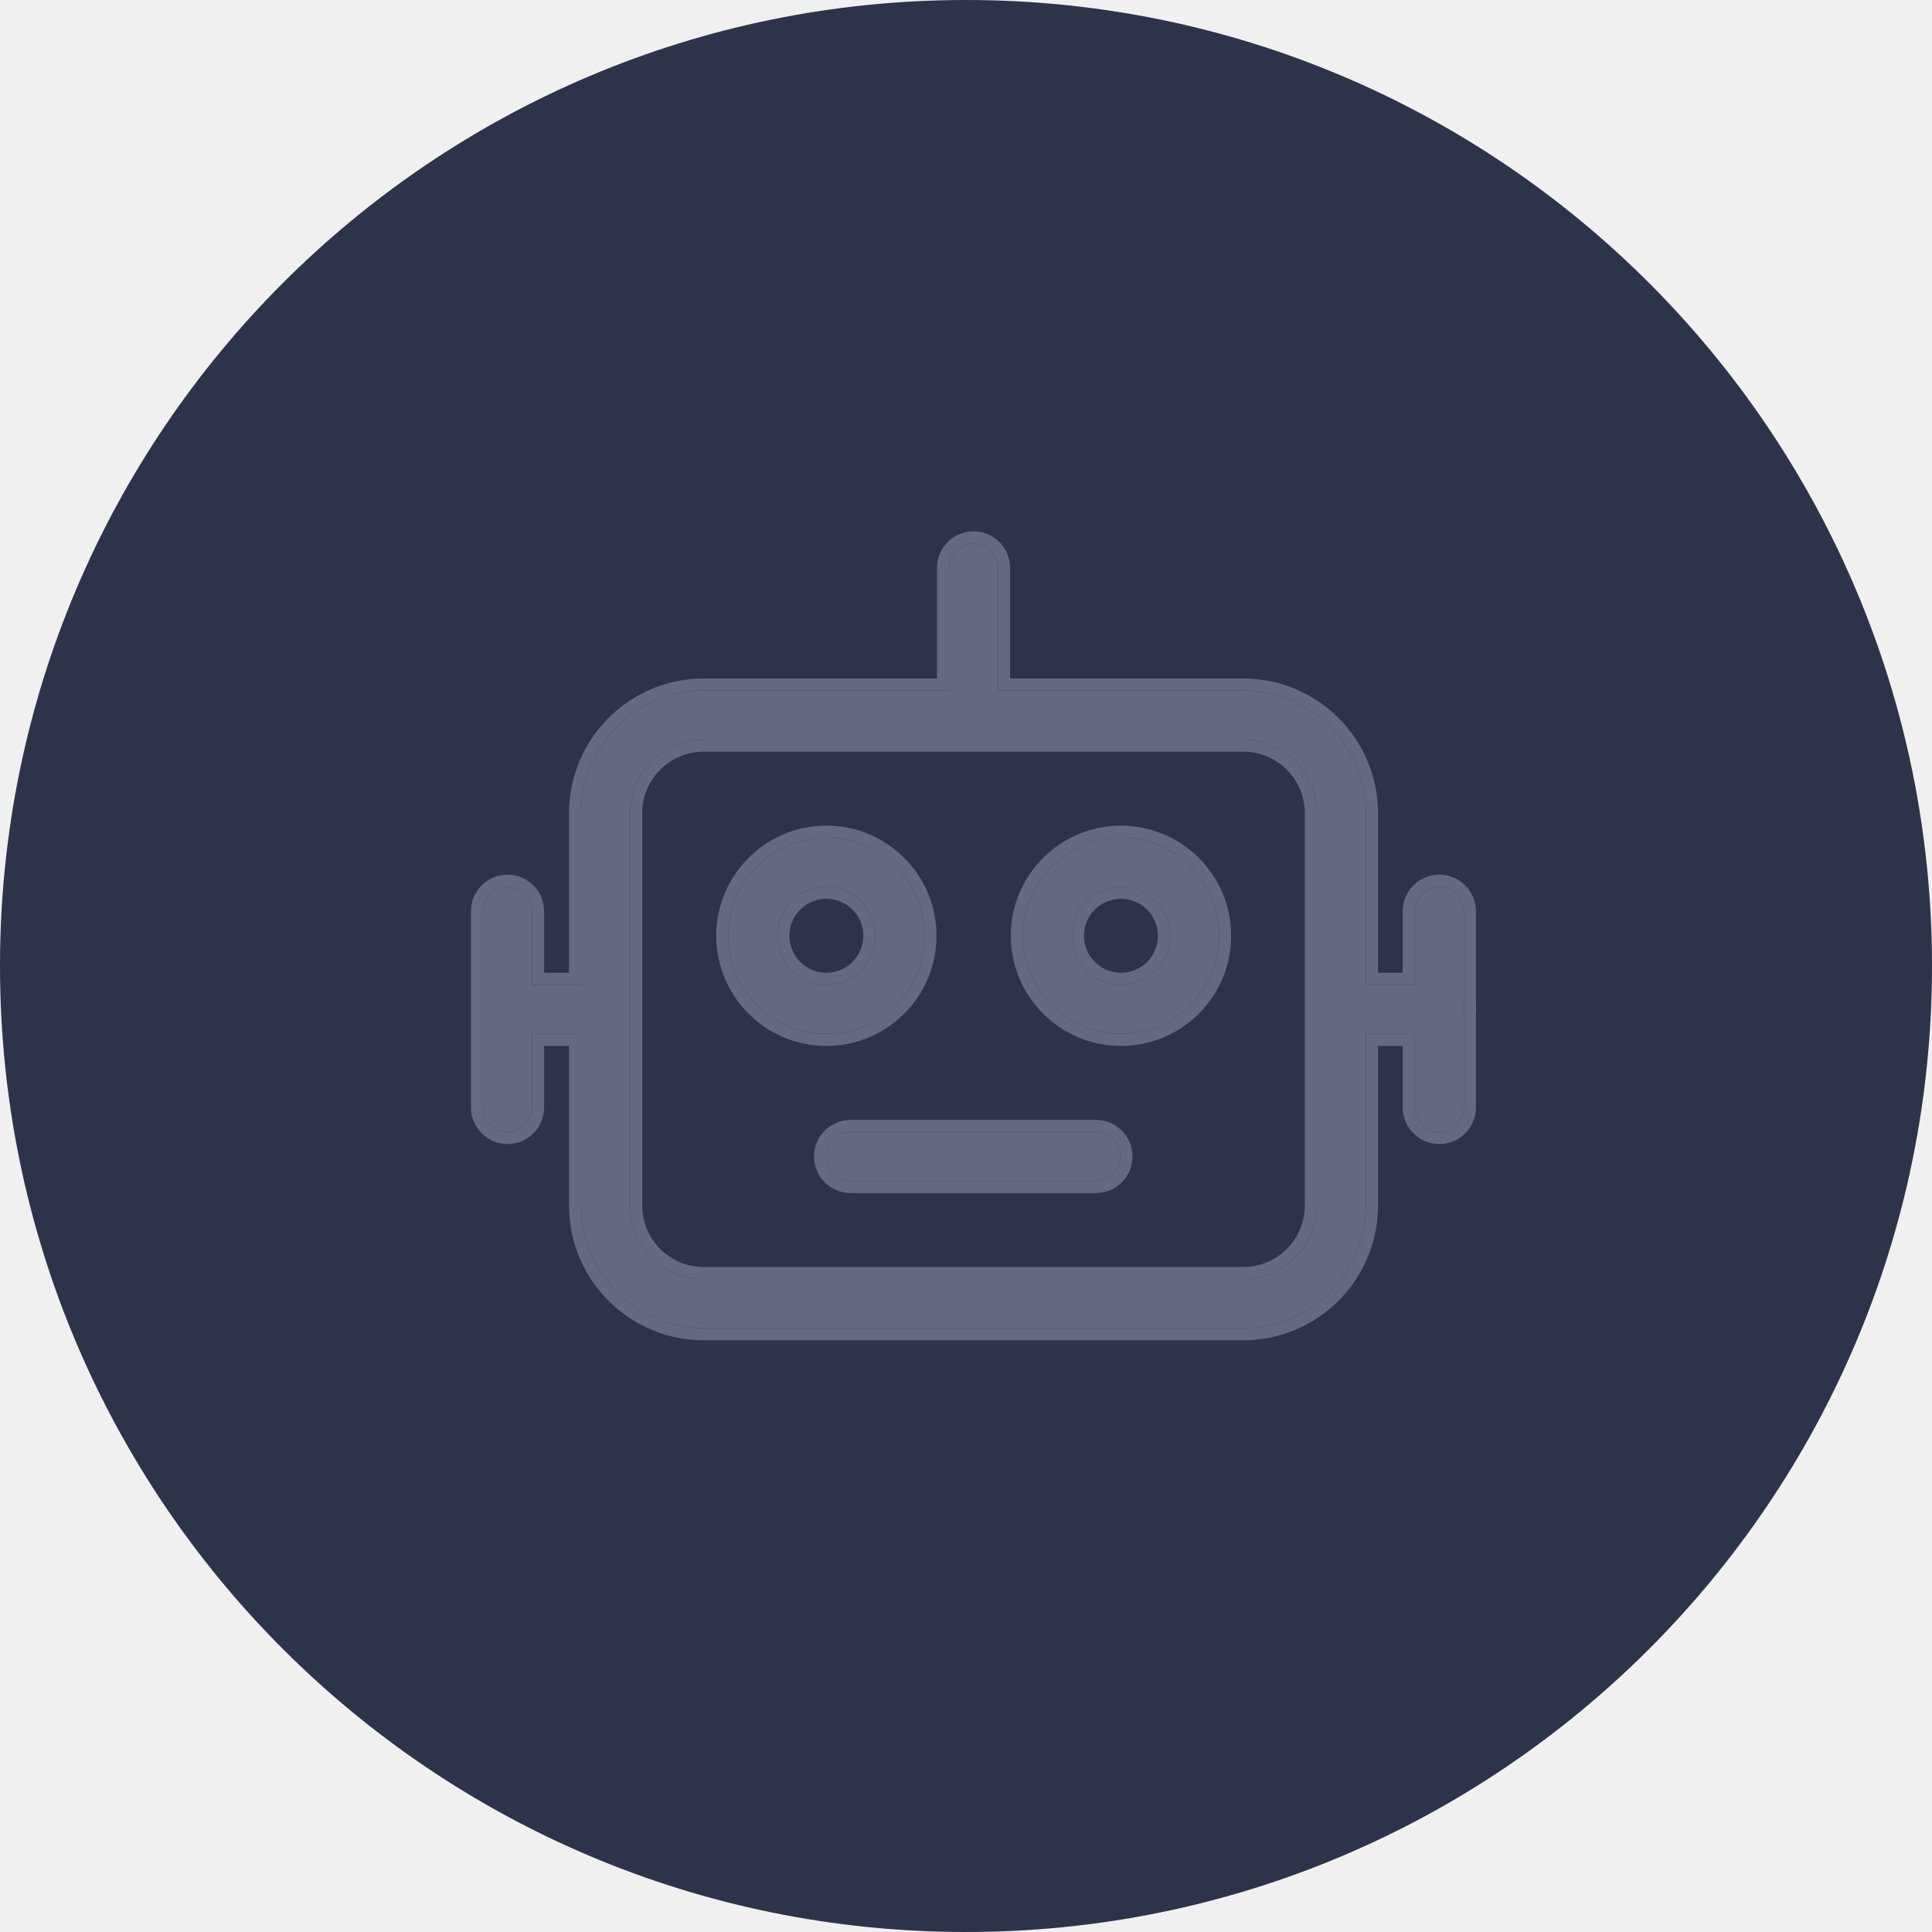
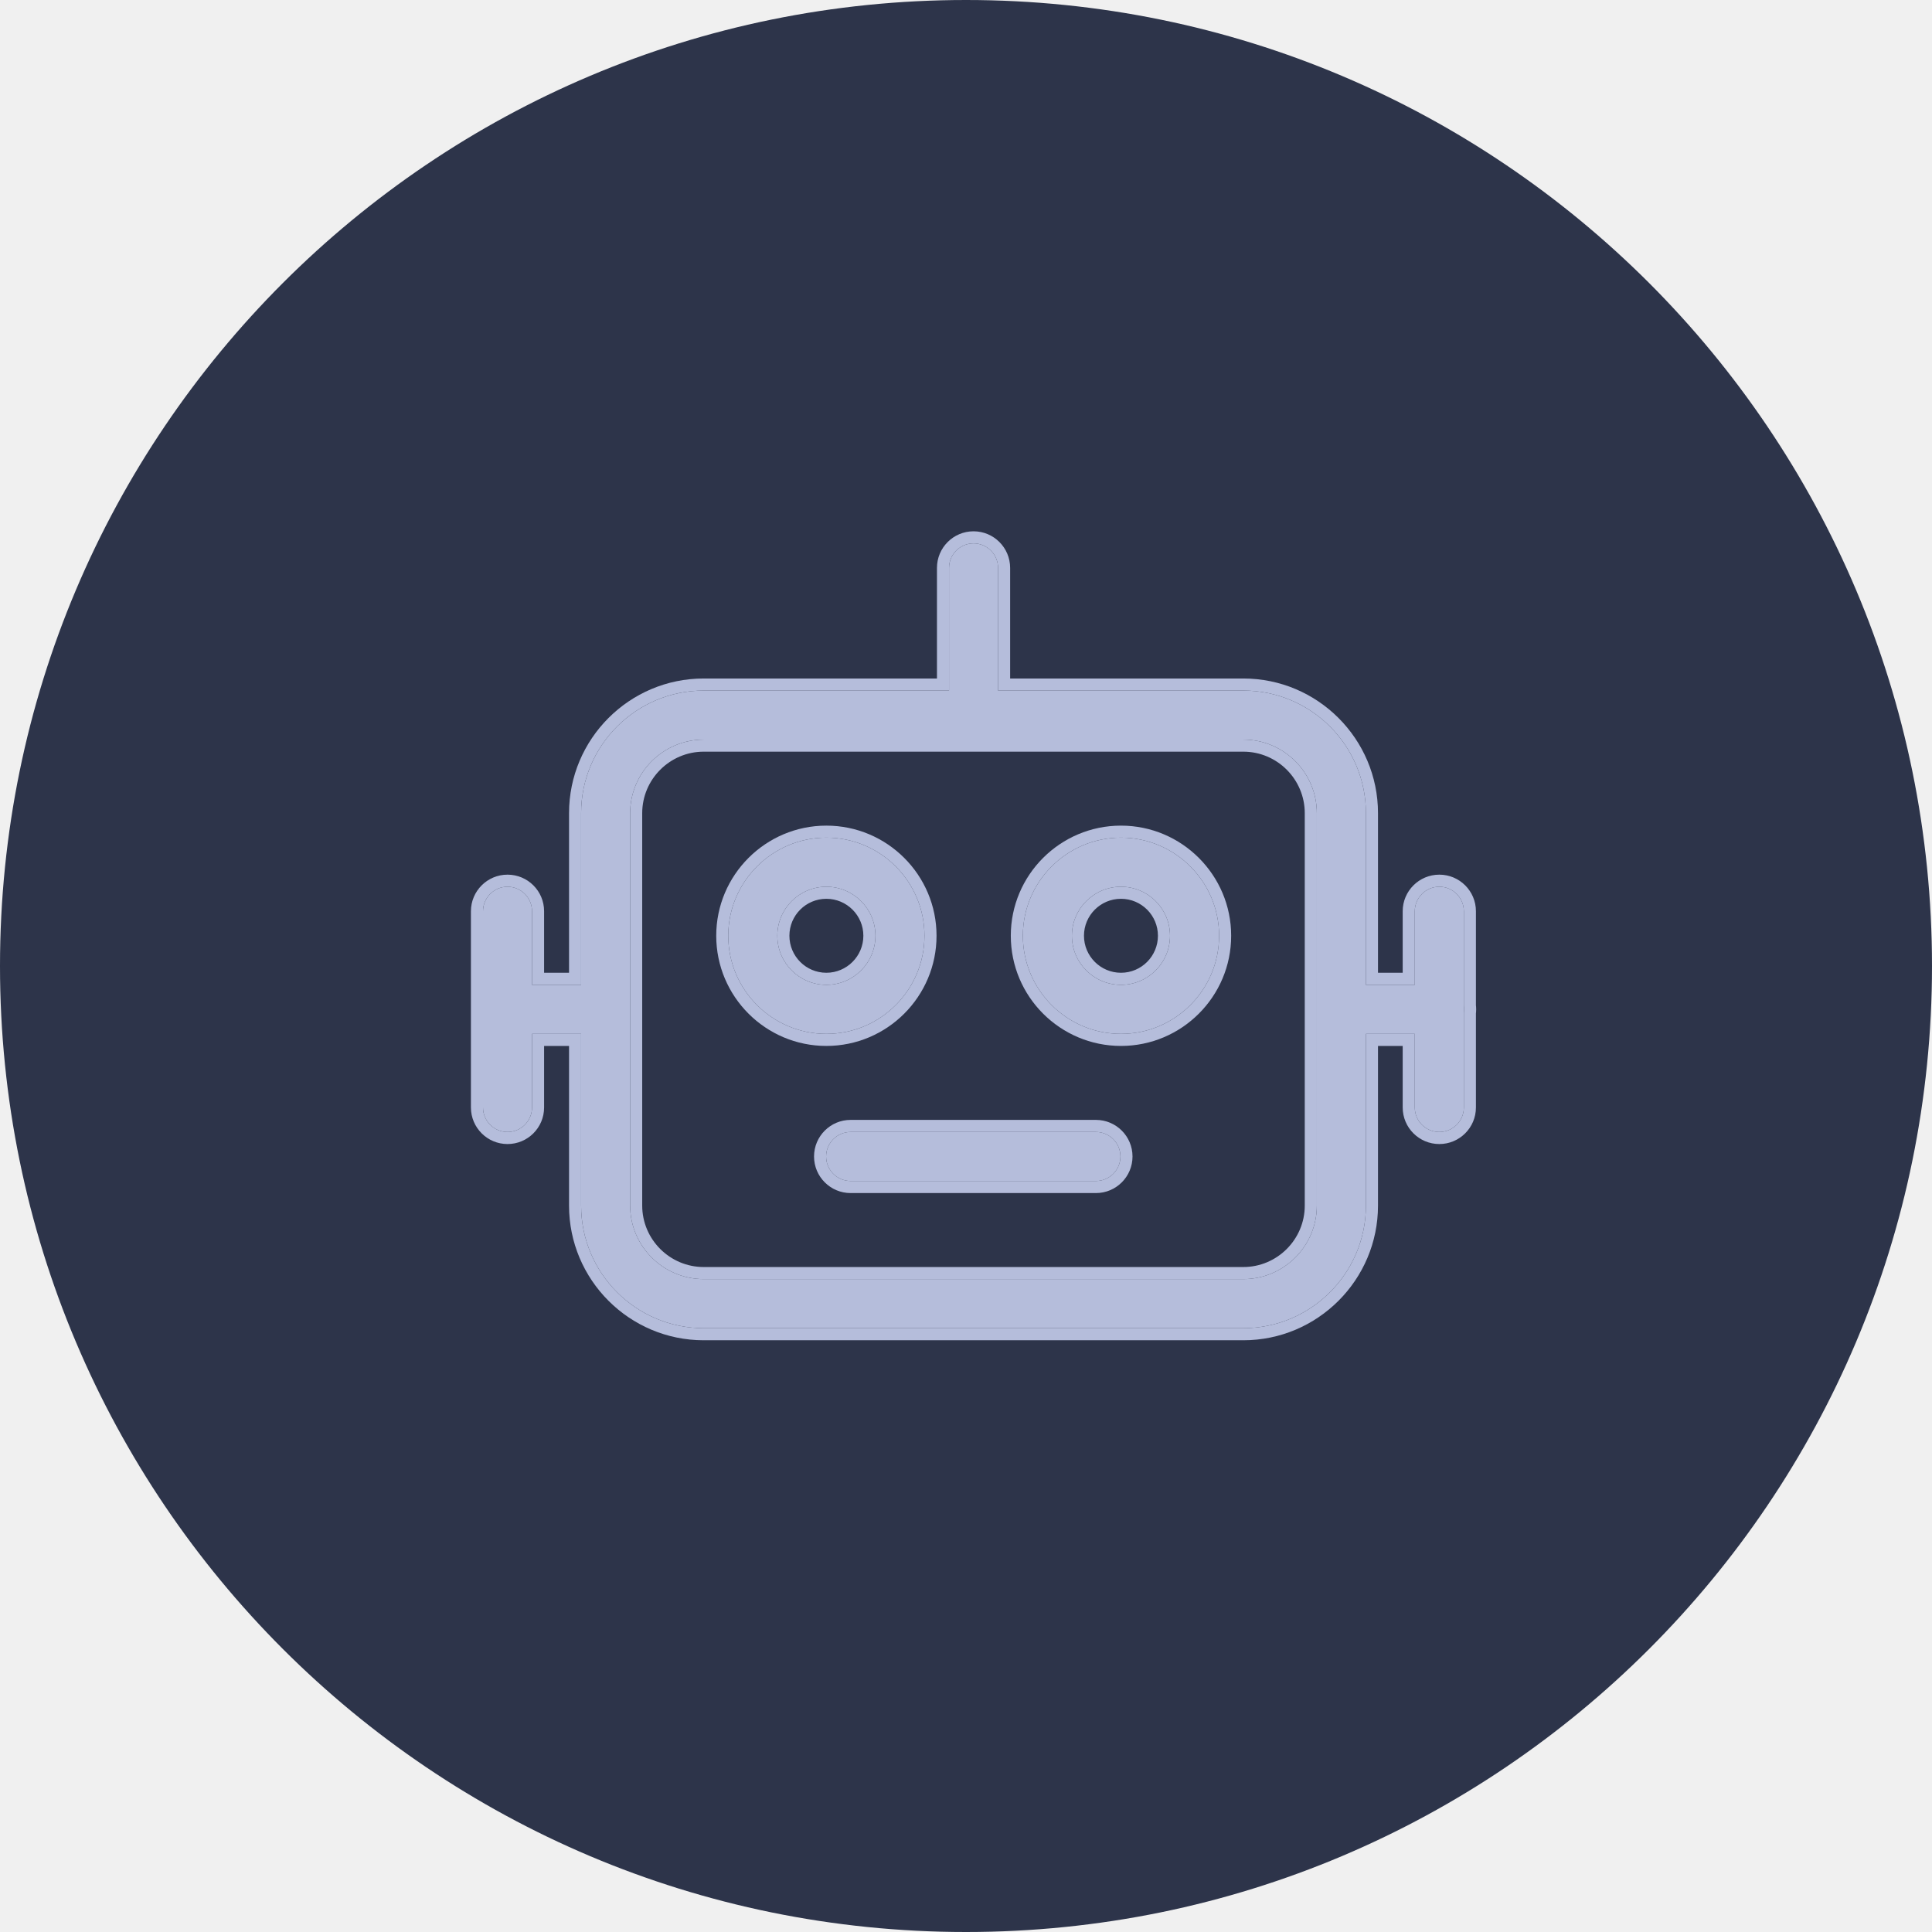
<svg xmlns="http://www.w3.org/2000/svg" width="32" height="32" viewBox="0 0 32 32" fill="none">
  <circle cx="16" cy="16" r="16" fill="#2D344A" />
  <mask id="path-2-outside-1" maskUnits="userSpaceOnUse" x="7" y="8" width="18" height="15" fill="black">
    <rect fill="white" x="7" y="8" width="18" height="15" />
    <path fill-rule="evenodd" clip-rule="evenodd" d="M15.719 9.406V11.438H11.656C10.536 11.438 9.625 12.348 9.625 13.469V16.312H8.812V15.093C8.812 14.869 8.63 14.687 8.406 14.687C8.182 14.687 8 14.869 8 15.093V16.718V18.343C8 18.567 8.182 18.749 8.406 18.749C8.63 18.749 8.812 18.567 8.812 18.343V17.124H9.625V19.968C9.625 21.088 10.536 21.999 11.656 21.999H20.593C21.713 21.999 22.624 21.088 22.624 19.968V17.124H23.433V18.343C23.433 18.567 23.615 18.749 23.84 18.749C24.064 18.749 24.246 18.567 24.246 18.343V16.776C24.248 16.757 24.25 16.738 24.25 16.718C24.25 16.698 24.248 16.679 24.246 16.66V15.093C24.246 14.869 24.064 14.687 23.84 14.687C23.615 14.687 23.433 14.869 23.433 15.093V16.312H22.624V13.469C22.624 12.348 21.713 11.438 20.593 11.438H16.531V9.406C16.531 9.182 16.349 9 16.125 9C15.901 9 15.719 9.182 15.719 9.406ZM10.437 13.469C10.437 12.797 10.984 12.25 11.656 12.25H20.593C21.265 12.25 21.811 12.797 21.811 13.469V19.968C21.811 20.64 21.265 21.186 20.593 21.186H11.656C10.984 21.186 10.437 20.64 10.437 19.968V13.469ZM13.687 17.124C12.791 17.124 12.062 16.395 12.062 15.499C12.062 14.603 12.791 13.874 13.687 13.874C14.584 13.874 15.312 14.603 15.312 15.499C15.312 16.395 14.584 17.124 13.687 17.124ZM13.687 14.687C13.239 14.687 12.875 15.051 12.875 15.499C12.875 15.948 13.239 16.312 13.687 16.312C14.136 16.312 14.5 15.948 14.5 15.499C14.5 15.051 14.136 14.687 13.687 14.687ZM18.567 17.124C17.671 17.124 16.942 16.395 16.942 15.499C16.942 14.603 17.671 13.874 18.567 13.874C19.463 13.874 20.192 14.603 20.192 15.499C20.192 16.395 19.463 17.124 18.567 17.124ZM18.567 14.687C18.118 14.687 17.754 15.051 17.754 15.499C17.754 15.948 18.118 16.312 18.567 16.312C19.015 16.312 19.379 15.948 19.379 15.499C19.379 15.051 19.015 14.687 18.567 14.687ZM14.089 19.561H18.152C18.376 19.561 18.558 19.379 18.558 19.155C18.558 18.931 18.376 18.749 18.152 18.749H14.089C13.865 18.749 13.683 18.931 13.683 19.155C13.683 19.379 13.865 19.561 14.089 19.561Z" />
  </mask>
-   <path fill-rule="evenodd" clip-rule="evenodd" d="M15.719 9.406V11.438H11.656C10.536 11.438 9.625 12.348 9.625 13.469V16.312H8.812V15.093C8.812 14.869 8.63 14.687 8.406 14.687C8.182 14.687 8 14.869 8 15.093V16.718V18.343C8 18.567 8.182 18.749 8.406 18.749C8.63 18.749 8.812 18.567 8.812 18.343V17.124H9.625V19.968C9.625 21.088 10.536 21.999 11.656 21.999H20.593C21.713 21.999 22.624 21.088 22.624 19.968V17.124H23.433V18.343C23.433 18.567 23.615 18.749 23.84 18.749C24.064 18.749 24.246 18.567 24.246 18.343V16.776C24.248 16.757 24.25 16.738 24.25 16.718C24.25 16.698 24.248 16.679 24.246 16.66V15.093C24.246 14.869 24.064 14.687 23.84 14.687C23.615 14.687 23.433 14.869 23.433 15.093V16.312H22.624V13.469C22.624 12.348 21.713 11.438 20.593 11.438H16.531V9.406C16.531 9.182 16.349 9 16.125 9C15.901 9 15.719 9.182 15.719 9.406ZM10.437 13.469C10.437 12.797 10.984 12.25 11.656 12.25H20.593C21.265 12.25 21.811 12.797 21.811 13.469V19.968C21.811 20.64 21.265 21.186 20.593 21.186H11.656C10.984 21.186 10.437 20.64 10.437 19.968V13.469ZM13.687 17.124C12.791 17.124 12.062 16.395 12.062 15.499C12.062 14.603 12.791 13.874 13.687 13.874C14.584 13.874 15.312 14.603 15.312 15.499C15.312 16.395 14.584 17.124 13.687 17.124ZM13.687 14.687C13.239 14.687 12.875 15.051 12.875 15.499C12.875 15.948 13.239 16.312 13.687 16.312C14.136 16.312 14.5 15.948 14.5 15.499C14.5 15.051 14.136 14.687 13.687 14.687ZM18.567 17.124C17.671 17.124 16.942 16.395 16.942 15.499C16.942 14.603 17.671 13.874 18.567 13.874C19.463 13.874 20.192 14.603 20.192 15.499C20.192 16.395 19.463 17.124 18.567 17.124ZM18.567 14.687C18.118 14.687 17.754 15.051 17.754 15.499C17.754 15.948 18.118 16.312 18.567 16.312C19.015 16.312 19.379 15.948 19.379 15.499C19.379 15.051 19.015 14.687 18.567 14.687ZM14.089 19.561H18.152C18.376 19.561 18.558 19.379 18.558 19.155C18.558 18.931 18.376 18.749 18.152 18.749H14.089C13.865 18.749 13.683 18.931 13.683 19.155C13.683 19.379 13.865 19.561 14.089 19.561Z" fill="#636A81" />
-   <path d="M15.719 11.438V11.637H15.919V11.438H15.719ZM9.625 16.312V16.512H9.825V16.312H9.625ZM8.812 16.312H8.612V16.512H8.812V16.312ZM8.812 17.124V16.924H8.612V17.124H8.812ZM9.625 17.124H9.825V16.924H9.625V17.124ZM22.624 17.124V16.924H22.424V17.124H22.624ZM23.433 17.124H23.633V16.924H23.433V17.124ZM24.246 16.776L24.048 16.747L24.046 16.761V16.776H24.246ZM24.246 16.66H24.046V16.674L24.048 16.689L24.246 16.66ZM23.433 16.312V16.512H23.633V16.312H23.433ZM22.624 16.312H22.424V16.512H22.624V16.312ZM16.531 11.438H16.331V11.637H16.531V11.438ZM15.919 11.438V9.406H15.519V11.438H15.919ZM11.656 11.637H15.719V11.238H11.656V11.637ZM9.825 13.469C9.825 12.459 10.646 11.637 11.656 11.637V11.238C10.425 11.238 9.425 12.238 9.425 13.469H9.825ZM9.825 16.312V13.469H9.425V16.312H9.825ZM8.812 16.512H9.625V16.112H8.812V16.512ZM8.612 15.093V16.312H9.012V15.093H8.612ZM8.406 14.887C8.52 14.887 8.612 14.979 8.612 15.093H9.012C9.012 14.758 8.741 14.487 8.406 14.487V14.887ZM8.2 15.093C8.2 14.979 8.292 14.887 8.406 14.887V14.487C8.072 14.487 7.8 14.758 7.8 15.093H8.2ZM8.2 16.718V15.093H7.8V16.718H8.2ZM8.2 18.343V16.718H7.8V18.343H8.2ZM8.406 18.549C8.292 18.549 8.2 18.457 8.2 18.343H7.8C7.8 18.678 8.072 18.949 8.406 18.949V18.549ZM8.612 18.343C8.612 18.457 8.52 18.549 8.406 18.549V18.949C8.741 18.949 9.012 18.678 9.012 18.343H8.612ZM8.612 17.124V18.343H9.012V17.124H8.612ZM9.625 16.924H8.812V17.324H9.625V16.924ZM9.825 19.968V17.124H9.425V19.968H9.825ZM11.656 21.799C10.646 21.799 9.825 20.978 9.825 19.968H9.425C9.425 21.199 10.425 22.199 11.656 22.199V21.799ZM20.593 21.799H11.656V22.199H20.593V21.799ZM22.424 19.968C22.424 20.978 21.602 21.799 20.593 21.799V22.199C21.823 22.199 22.824 21.199 22.824 19.968H22.424ZM22.424 17.124V19.968H22.824V17.124H22.424ZM23.433 16.924H22.624V17.324H23.433V16.924ZM23.633 18.343V17.124H23.233V18.343H23.633ZM23.84 18.549C23.726 18.549 23.633 18.457 23.633 18.343H23.233C23.233 18.678 23.505 18.949 23.84 18.949V18.549ZM24.046 18.343C24.046 18.457 23.953 18.549 23.84 18.549V18.949C24.174 18.949 24.446 18.678 24.446 18.343H24.046ZM24.046 16.776V18.343H24.446V16.776H24.046ZM24.05 16.718C24.05 16.728 24.049 16.738 24.048 16.747L24.444 16.804C24.448 16.776 24.45 16.747 24.45 16.718H24.05ZM24.048 16.689C24.049 16.698 24.05 16.708 24.05 16.718H24.45C24.45 16.689 24.448 16.66 24.444 16.632L24.048 16.689ZM24.046 15.093V16.66H24.446V15.093H24.046ZM23.84 14.887C23.953 14.887 24.046 14.979 24.046 15.093H24.446C24.446 14.758 24.174 14.487 23.84 14.487V14.887ZM23.633 15.093C23.633 14.979 23.726 14.887 23.84 14.887V14.487C23.505 14.487 23.233 14.758 23.233 15.093H23.633ZM23.633 16.312V15.093H23.233V16.312H23.633ZM22.624 16.512H23.433V16.112H22.624V16.512ZM22.424 13.469V16.312H22.824V13.469H22.424ZM20.593 11.637C21.602 11.637 22.424 12.459 22.424 13.469H22.824C22.824 12.238 21.823 11.238 20.593 11.238V11.637ZM16.531 11.637H20.593V11.238H16.531V11.637ZM16.331 9.406V11.438H16.731V9.406H16.331ZM16.125 9.2C16.239 9.2 16.331 9.292 16.331 9.406H16.731C16.731 9.072 16.46 8.8 16.125 8.8V9.2ZM15.919 9.406C15.919 9.292 16.011 9.2 16.125 9.2V8.8C15.79 8.8 15.519 9.072 15.519 9.406H15.919ZM11.656 12.05C10.874 12.05 10.237 12.686 10.237 13.469H10.637C10.637 12.907 11.095 12.45 11.656 12.45V12.05ZM20.593 12.05H11.656V12.45H20.593V12.05ZM22.011 13.469C22.011 12.686 21.375 12.05 20.593 12.05V12.45C21.154 12.45 21.611 12.907 21.611 13.469H22.011ZM22.011 19.968V13.469H21.611V19.968H22.011ZM20.593 21.387C21.375 21.387 22.011 20.75 22.011 19.968H21.611C21.611 20.529 21.154 20.986 20.593 20.986V21.387ZM11.656 21.387H20.593V20.986H11.656V21.387ZM10.237 19.968C10.237 20.75 10.874 21.387 11.656 21.387V20.986C11.095 20.986 10.637 20.529 10.637 19.968H10.237ZM10.237 13.469V19.968H10.637V13.469H10.237ZM11.863 15.499C11.863 16.506 12.681 17.324 13.687 17.324V16.924C12.902 16.924 12.262 16.285 12.262 15.499H11.863ZM13.687 13.675C12.681 13.675 11.863 14.493 11.863 15.499H12.262C12.262 14.714 12.902 14.075 13.687 14.075V13.675ZM15.512 15.499C15.512 14.493 14.694 13.675 13.687 13.675V14.075C14.473 14.075 15.112 14.714 15.112 15.499H15.512ZM13.687 17.324C14.694 17.324 15.512 16.506 15.512 15.499H15.112C15.112 16.285 14.473 16.924 13.687 16.924V17.324ZM13.075 15.499C13.075 15.161 13.349 14.887 13.687 14.887V14.487C13.129 14.487 12.675 14.94 12.675 15.499H13.075ZM13.687 16.112C13.349 16.112 13.075 15.837 13.075 15.499H12.675C12.675 16.058 13.129 16.512 13.687 16.512V16.112ZM14.3 15.499C14.3 15.837 14.025 16.112 13.687 16.112V16.512C14.246 16.512 14.7 16.058 14.7 15.499H14.3ZM13.687 14.887C14.025 14.887 14.3 15.161 14.3 15.499H14.7C14.7 14.94 14.246 14.487 13.687 14.487V14.887ZM16.742 15.499C16.742 16.506 17.56 17.324 18.567 17.324V16.924C17.781 16.924 17.142 16.285 17.142 15.499H16.742ZM18.567 13.675C17.56 13.675 16.742 14.493 16.742 15.499H17.142C17.142 14.714 17.781 14.075 18.567 14.075V13.675ZM20.392 15.499C20.392 14.493 19.573 13.675 18.567 13.675V14.075C19.352 14.075 19.991 14.714 19.991 15.499H20.392ZM18.567 17.324C19.573 17.324 20.392 16.506 20.392 15.499H19.991C19.991 16.285 19.352 16.924 18.567 16.924V17.324ZM17.954 15.499C17.954 15.161 18.229 14.887 18.567 14.887V14.487C18.008 14.487 17.554 14.94 17.554 15.499H17.954ZM18.567 16.112C18.229 16.112 17.954 15.837 17.954 15.499H17.554C17.554 16.058 18.008 16.512 18.567 16.512V16.112ZM19.179 15.499C19.179 15.837 18.905 16.112 18.567 16.112V16.512C19.125 16.512 19.579 16.058 19.579 15.499H19.179ZM18.567 14.887C18.905 14.887 19.179 15.161 19.179 15.499H19.579C19.579 14.94 19.125 14.487 18.567 14.487V14.887ZM18.152 19.361H14.089V19.761H18.152V19.361ZM18.358 19.155C18.358 19.269 18.265 19.361 18.152 19.361V19.761C18.486 19.761 18.758 19.49 18.758 19.155H18.358ZM18.152 18.949C18.265 18.949 18.358 19.041 18.358 19.155H18.758C18.758 18.82 18.486 18.549 18.152 18.549V18.949ZM14.089 18.949H18.152V18.549H14.089V18.949ZM13.883 19.155C13.883 19.041 13.976 18.949 14.089 18.949V18.549C13.755 18.549 13.483 18.82 13.483 19.155H13.883ZM14.089 19.361C13.976 19.361 13.883 19.269 13.883 19.155H13.483C13.483 19.49 13.755 19.761 14.089 19.761V19.361Z" fill="#636A81" mask="url(#path-2-outside-1)" />
+   <path fill-rule="evenodd" clip-rule="evenodd" d="M15.719 9.406V11.438H11.656C10.536 11.438 9.625 12.348 9.625 13.469V16.312H8.812V15.093C8.812 14.869 8.63 14.687 8.406 14.687C8.182 14.687 8 14.869 8 15.093V16.718V18.343C8 18.567 8.182 18.749 8.406 18.749C8.63 18.749 8.812 18.567 8.812 18.343V17.124H9.625V19.968C9.625 21.088 10.536 21.999 11.656 21.999H20.593C21.713 21.999 22.624 21.088 22.624 19.968V17.124H23.433V18.343C23.433 18.567 23.615 18.749 23.84 18.749C24.064 18.749 24.246 18.567 24.246 18.343V16.776C24.248 16.757 24.25 16.738 24.25 16.718C24.25 16.698 24.248 16.679 24.246 16.66V15.093C24.246 14.869 24.064 14.687 23.84 14.687C23.615 14.687 23.433 14.869 23.433 15.093V16.312H22.624V13.469C22.624 12.348 21.713 11.438 20.593 11.438H16.531V9.406C16.531 9.182 16.349 9 16.125 9C15.901 9 15.719 9.182 15.719 9.406ZM10.437 13.469C10.437 12.797 10.984 12.25 11.656 12.25H20.593C21.265 12.25 21.811 12.797 21.811 13.469V19.968C21.811 20.64 21.265 21.186 20.593 21.186H11.656C10.984 21.186 10.437 20.64 10.437 19.968V13.469ZM13.687 17.124C12.791 17.124 12.062 16.395 12.062 15.499C12.062 14.603 12.791 13.874 13.687 13.874C14.584 13.874 15.312 14.603 15.312 15.499C15.312 16.395 14.584 17.124 13.687 17.124ZM13.687 14.687C13.239 14.687 12.875 15.051 12.875 15.499C12.875 15.948 13.239 16.312 13.687 16.312C14.136 16.312 14.5 15.948 14.5 15.499C14.5 15.051 14.136 14.687 13.687 14.687ZM18.567 17.124C17.671 17.124 16.942 16.395 16.942 15.499C16.942 14.603 17.671 13.874 18.567 13.874C19.463 13.874 20.192 14.603 20.192 15.499C20.192 16.395 19.463 17.124 18.567 17.124ZM18.567 14.687C18.118 14.687 17.754 15.051 17.754 15.499C17.754 15.948 18.118 16.312 18.567 16.312C19.015 16.312 19.379 15.948 19.379 15.499C19.379 15.051 19.015 14.687 18.567 14.687ZM14.089 19.561H18.152C18.376 19.561 18.558 19.379 18.558 19.155C18.558 18.931 18.376 18.749 18.152 18.749H14.089C13.865 18.749 13.683 18.931 13.683 19.155C13.683 19.379 13.865 19.561 14.089 19.561Z" fill="#b5bddb" />
+   <path d="M15.719 11.438V11.637H15.919V11.438H15.719ZM9.625 16.312V16.512H9.825V16.312H9.625ZM8.812 16.312H8.612V16.512H8.812V16.312ZM8.812 17.124V16.924H8.612V17.124H8.812ZM9.625 17.124H9.825V16.924H9.625V17.124ZM22.624 17.124V16.924H22.424V17.124H22.624ZM23.433 17.124H23.633V16.924H23.433V17.124ZM24.246 16.776L24.048 16.747L24.046 16.761V16.776H24.246ZM24.246 16.66H24.046V16.674L24.048 16.689L24.246 16.66ZM23.433 16.312V16.512H23.633V16.312H23.433ZM22.624 16.312H22.424V16.512H22.624V16.312ZM16.531 11.438H16.331V11.637H16.531V11.438ZM15.919 11.438V9.406H15.519V11.438H15.919ZM11.656 11.637H15.719V11.238H11.656V11.637ZM9.825 13.469C9.825 12.459 10.646 11.637 11.656 11.637V11.238C10.425 11.238 9.425 12.238 9.425 13.469H9.825ZM9.825 16.312V13.469H9.425V16.312H9.825ZM8.812 16.512H9.625V16.112H8.812V16.512ZM8.612 15.093V16.312H9.012V15.093H8.612ZM8.406 14.887C8.52 14.887 8.612 14.979 8.612 15.093H9.012C9.012 14.758 8.741 14.487 8.406 14.487V14.887ZM8.2 15.093C8.2 14.979 8.292 14.887 8.406 14.887V14.487C8.072 14.487 7.8 14.758 7.8 15.093H8.2ZM8.2 16.718V15.093H7.8V16.718H8.2ZM8.2 18.343V16.718H7.8V18.343H8.2ZM8.406 18.549C8.292 18.549 8.2 18.457 8.2 18.343H7.8C7.8 18.678 8.072 18.949 8.406 18.949V18.549ZM8.612 18.343C8.612 18.457 8.52 18.549 8.406 18.549V18.949C8.741 18.949 9.012 18.678 9.012 18.343H8.612ZM8.612 17.124V18.343H9.012V17.124H8.612ZM9.625 16.924H8.812V17.324H9.625V16.924ZM9.825 19.968V17.124H9.425V19.968H9.825ZM11.656 21.799C10.646 21.799 9.825 20.978 9.825 19.968H9.425C9.425 21.199 10.425 22.199 11.656 22.199V21.799ZM20.593 21.799H11.656V22.199H20.593V21.799ZM22.424 19.968C22.424 20.978 21.602 21.799 20.593 21.799V22.199C21.823 22.199 22.824 21.199 22.824 19.968H22.424ZM22.424 17.124V19.968H22.824V17.124H22.424ZM23.433 16.924H22.624V17.324H23.433V16.924ZM23.633 18.343V17.124H23.233V18.343H23.633ZM23.84 18.549C23.726 18.549 23.633 18.457 23.633 18.343H23.233C23.233 18.678 23.505 18.949 23.84 18.949V18.549ZM24.046 18.343C24.046 18.457 23.953 18.549 23.84 18.549V18.949C24.174 18.949 24.446 18.678 24.446 18.343H24.046ZM24.046 16.776V18.343H24.446V16.776H24.046ZM24.05 16.718C24.05 16.728 24.049 16.738 24.048 16.747L24.444 16.804C24.448 16.776 24.45 16.747 24.45 16.718H24.05ZM24.048 16.689C24.049 16.698 24.05 16.708 24.05 16.718H24.45C24.45 16.689 24.448 16.66 24.444 16.632L24.048 16.689ZM24.046 15.093V16.66H24.446V15.093H24.046ZM23.84 14.887C23.953 14.887 24.046 14.979 24.046 15.093H24.446C24.446 14.758 24.174 14.487 23.84 14.487V14.887ZM23.633 15.093C23.633 14.979 23.726 14.887 23.84 14.887V14.487C23.505 14.487 23.233 14.758 23.233 15.093H23.633ZM23.633 16.312V15.093H23.233V16.312H23.633ZM22.624 16.512H23.433V16.112H22.624V16.512ZM22.424 13.469V16.312H22.824V13.469H22.424ZM20.593 11.637C21.602 11.637 22.424 12.459 22.424 13.469H22.824C22.824 12.238 21.823 11.238 20.593 11.238V11.637ZM16.531 11.637H20.593V11.238H16.531V11.637ZM16.331 9.406V11.438H16.731V9.406H16.331ZM16.125 9.2C16.239 9.2 16.331 9.292 16.331 9.406H16.731C16.731 9.072 16.46 8.8 16.125 8.8V9.2ZM15.919 9.406C15.919 9.292 16.011 9.2 16.125 9.2V8.8C15.79 8.8 15.519 9.072 15.519 9.406H15.919ZM11.656 12.05C10.874 12.05 10.237 12.686 10.237 13.469H10.637C10.637 12.907 11.095 12.45 11.656 12.45V12.05ZM20.593 12.05H11.656V12.45H20.593V12.05ZM22.011 13.469C22.011 12.686 21.375 12.05 20.593 12.05V12.45C21.154 12.45 21.611 12.907 21.611 13.469H22.011ZM22.011 19.968V13.469H21.611V19.968H22.011ZM20.593 21.387C21.375 21.387 22.011 20.75 22.011 19.968H21.611C21.611 20.529 21.154 20.986 20.593 20.986V21.387ZM11.656 21.387H20.593V20.986H11.656V21.387ZM10.237 19.968C10.237 20.75 10.874 21.387 11.656 21.387V20.986C11.095 20.986 10.637 20.529 10.637 19.968H10.237ZM10.237 13.469V19.968H10.637V13.469H10.237ZM11.863 15.499C11.863 16.506 12.681 17.324 13.687 17.324V16.924C12.902 16.924 12.262 16.285 12.262 15.499H11.863ZM13.687 13.675C12.681 13.675 11.863 14.493 11.863 15.499H12.262C12.262 14.714 12.902 14.075 13.687 14.075V13.675ZM15.512 15.499C15.512 14.493 14.694 13.675 13.687 13.675V14.075C14.473 14.075 15.112 14.714 15.112 15.499H15.512ZM13.687 17.324C14.694 17.324 15.512 16.506 15.512 15.499H15.112C15.112 16.285 14.473 16.924 13.687 16.924V17.324ZM13.075 15.499C13.075 15.161 13.349 14.887 13.687 14.887V14.487C13.129 14.487 12.675 14.94 12.675 15.499H13.075ZM13.687 16.112C13.349 16.112 13.075 15.837 13.075 15.499H12.675C12.675 16.058 13.129 16.512 13.687 16.512V16.112ZM14.3 15.499C14.3 15.837 14.025 16.112 13.687 16.112V16.512C14.246 16.512 14.7 16.058 14.7 15.499H14.3ZM13.687 14.887C14.025 14.887 14.3 15.161 14.3 15.499H14.7C14.7 14.94 14.246 14.487 13.687 14.487V14.887ZM16.742 15.499C16.742 16.506 17.56 17.324 18.567 17.324V16.924C17.781 16.924 17.142 16.285 17.142 15.499H16.742ZM18.567 13.675C17.56 13.675 16.742 14.493 16.742 15.499H17.142C17.142 14.714 17.781 14.075 18.567 14.075V13.675ZM20.392 15.499C20.392 14.493 19.573 13.675 18.567 13.675V14.075C19.352 14.075 19.991 14.714 19.991 15.499H20.392ZM18.567 17.324C19.573 17.324 20.392 16.506 20.392 15.499H19.991C19.991 16.285 19.352 16.924 18.567 16.924V17.324ZM17.954 15.499C17.954 15.161 18.229 14.887 18.567 14.887V14.487C18.008 14.487 17.554 14.94 17.554 15.499H17.954ZM18.567 16.112C18.229 16.112 17.954 15.837 17.954 15.499H17.554C17.554 16.058 18.008 16.512 18.567 16.512V16.112ZM19.179 15.499C19.179 15.837 18.905 16.112 18.567 16.112V16.512C19.125 16.512 19.579 16.058 19.579 15.499H19.179ZM18.567 14.887C18.905 14.887 19.179 15.161 19.179 15.499H19.579C19.579 14.94 19.125 14.487 18.567 14.487V14.887ZM18.152 19.361H14.089V19.761H18.152V19.361ZM18.358 19.155C18.358 19.269 18.265 19.361 18.152 19.361V19.761C18.486 19.761 18.758 19.49 18.758 19.155H18.358ZM18.152 18.949C18.265 18.949 18.358 19.041 18.358 19.155H18.758C18.758 18.82 18.486 18.549 18.152 18.549V18.949ZM14.089 18.949H18.152V18.549H14.089V18.949ZM13.883 19.155C13.883 19.041 13.976 18.949 14.089 18.949V18.549C13.755 18.549 13.483 18.82 13.483 19.155H13.883ZM14.089 19.361C13.976 19.361 13.883 19.269 13.883 19.155H13.483C13.483 19.49 13.755 19.761 14.089 19.761V19.361Z" fill="#b5bddb" mask="url(#path-2-outside-1)" />
</svg>
